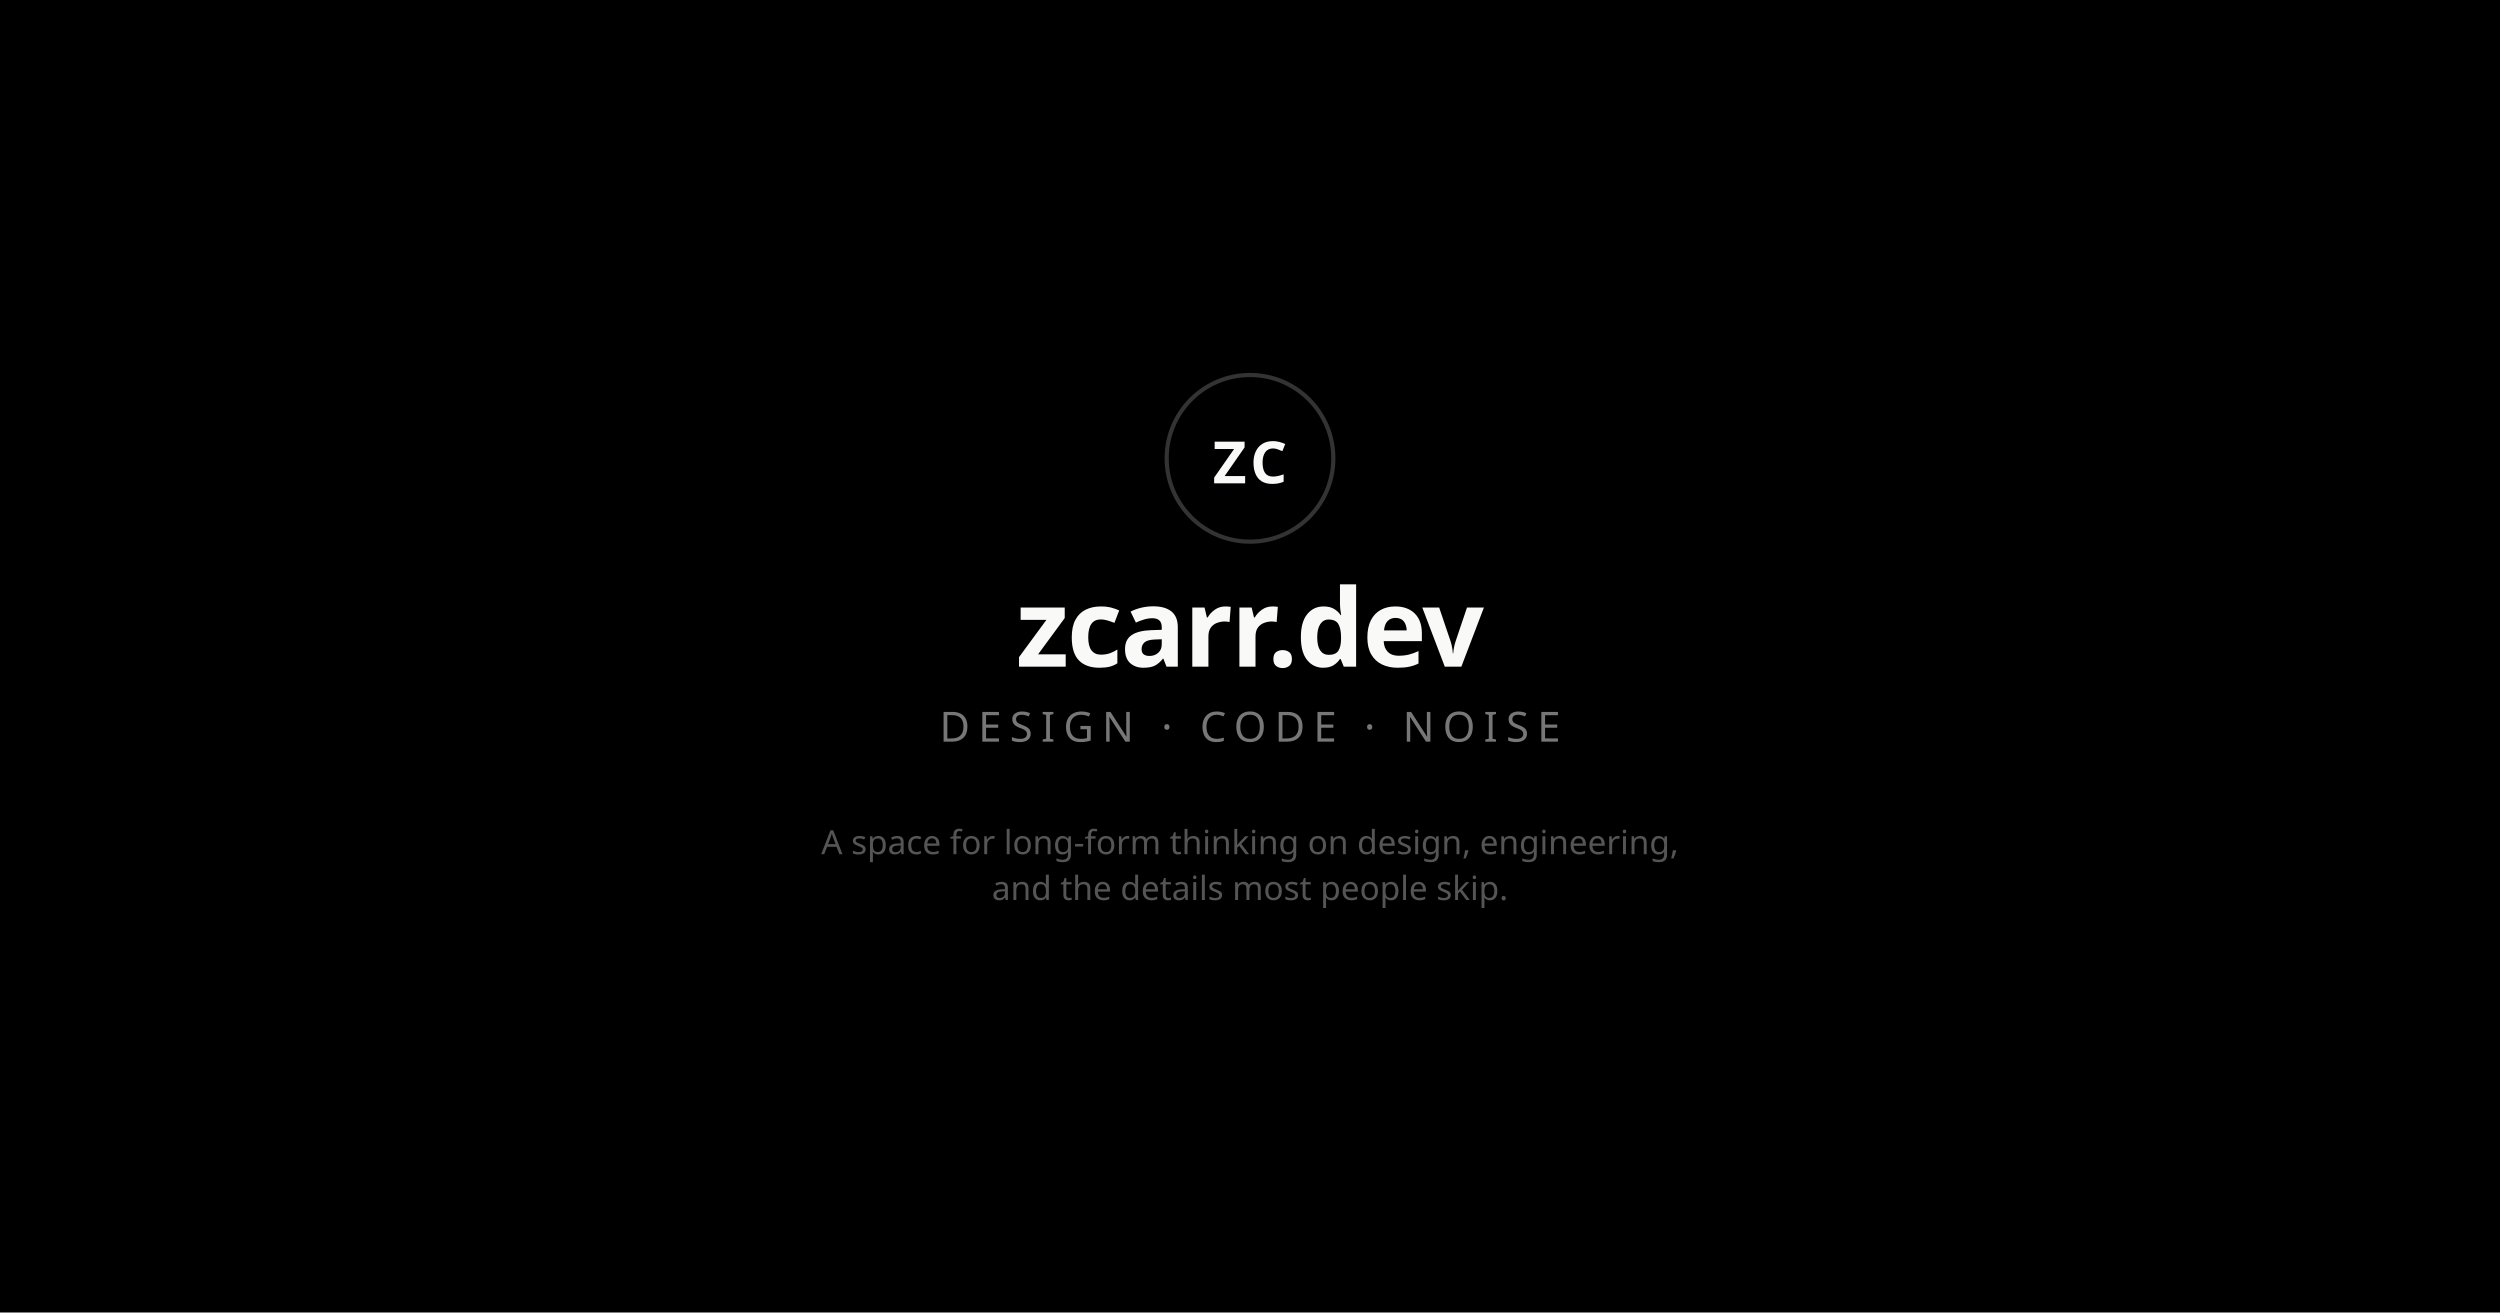
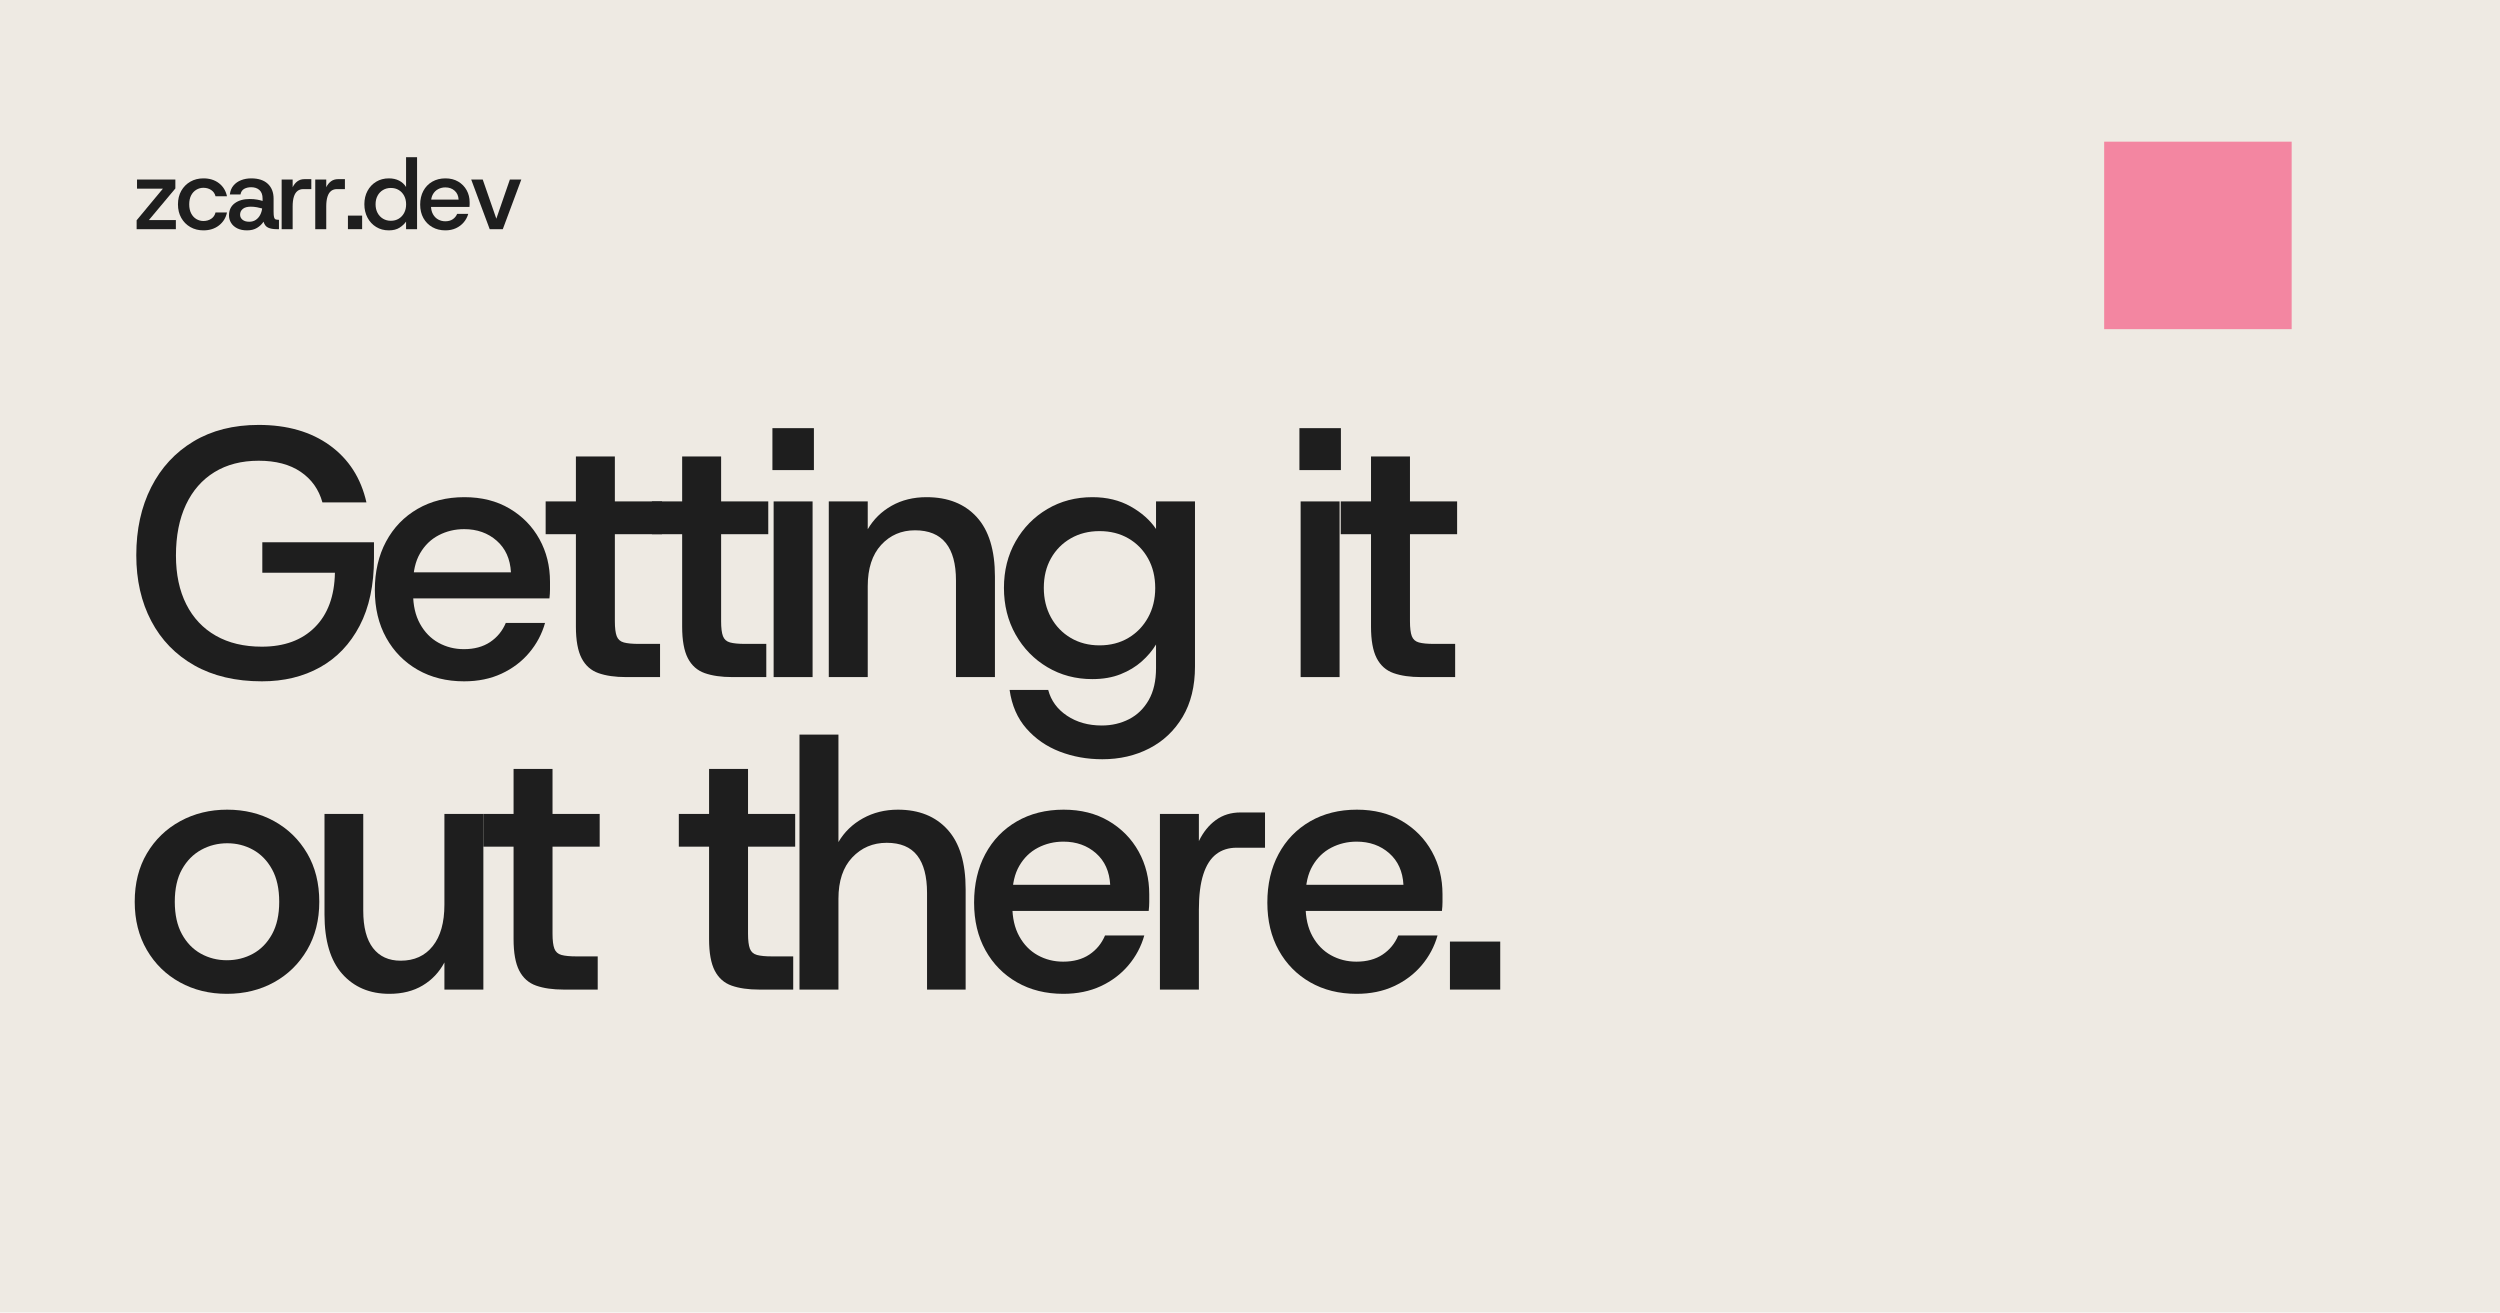
<svg xmlns="http://www.w3.org/2000/svg" width="1200" height="630" viewBox="0 0 1200 630">
-   <rect width="1200" height="630" fill="#000000" />
-   <circle cx="600" cy="220" r="40" fill="none" stroke="#333333" stroke-width="2" />
-   <text x="600" y="232" text-anchor="middle" fill="#f9f9f7" font-family="sans-serif" font-size="28" font-weight="700" letter-spacing="2">ZC</text>
-   <text x="600" y="320" text-anchor="middle" fill="#f9f9f7" font-family="sans-serif" font-size="52" font-weight="700" letter-spacing="-1">zcarr.dev</text>
-   <text x="600" y="356" text-anchor="middle" fill="#777777" font-family="sans-serif" font-size="20" letter-spacing="4" text-transform="uppercase">DESIGN · CODE · NOISE</text>
-   <text x="600" y="410" text-anchor="middle" fill="#555555" font-family="sans-serif" font-size="16">A space for long-form thinking on design, engineering,</text>
-   <text x="600" y="432" text-anchor="middle" fill="#555555" font-family="sans-serif" font-size="16">and the details most people skip.</text>
+   <rect width="1200" height="630" fill="#EEEAE3" />
+   <rect x="1010" y="68" width="90" height="90" fill="#F386A1" />
+   <g fill="#1E1E1E">
+     <path d="M65.584 110.0V105.735L78.181 90.567H65.769V86.192H84.174V90.457L71.467 105.625H84.414V110.0Z" />
+     <path d="M97.648 110.576Q94.117 110.576 91.357 108.989Q88.597 107.401 87.009 104.593Q85.422 101.785 85.422 98.096Q85.422 94.386 87.009 91.589Q88.597 88.791 91.357 87.203Q94.117 85.616 97.648 85.616Q102.071 85.616 105.085 87.927Q108.098 90.238 108.948 94.201H103.449Q102.976 92.295 101.382 91.218Q99.788 90.141 97.621 90.141Q95.81 90.141 94.247 91.071Q92.683 92 91.754 93.755Q90.825 95.511 90.825 98.096Q90.825 100.633 91.754 102.426Q92.683 104.22 94.247 105.149Q95.81 106.078 97.621 106.078Q99.788 106.078 101.382 105.015Q102.976 103.952 103.449 101.991H108.948Q108.146 105.831 105.109 108.203Q102.071 110.576 97.648 110.576Z" />
+     <path d="M118.583 110.576Q115.799 110.576 113.858 109.595Q111.918 108.615 110.917 106.973Q109.915 105.33 109.915 103.424Q109.915 99.625 112.662 97.575Q115.408 95.525 119.872 95.525Q121.895 95.525 123.472 95.823Q125.049 96.121 126.044 96.45V95.36Q126.044 92.576 124.532 91.222Q123.02 89.867 120.558 89.867Q118.665 89.867 117.235 90.639Q115.806 91.41 115.428 93.337H110.334Q110.622 90.773 112.069 89.058Q113.515 87.344 115.741 86.48Q117.966 85.616 120.558 85.616Q125.749 85.616 128.536 88.218Q131.323 90.821 131.323 95.36V101.621Q131.323 103.404 131.539 104.24Q131.755 105.077 132.266 105.286Q132.777 105.495 133.627 105.495H133.902V110.0H132.743Q130.315 110.0 128.721 109.28Q127.127 108.56 126.496 106.42Q125.33 108.197 123.373 109.386Q121.415 110.576 118.583 110.576ZM119.632 106.434Q121.456 106.434 122.759 105.557Q124.062 104.679 124.847 103.218Q125.632 101.758 125.824 100.064Q124.782 99.755 123.325 99.481Q121.868 99.207 120.386 99.207Q117.849 99.207 116.546 100.27Q115.243 101.333 115.243 103.054Q115.243 104.514 116.402 105.474Q117.561 106.434 119.632 106.434Z" />
+     <path d="M135.191 110.0V86.192H140.471V89.874Q141.348 88.057 142.768 87.025Q144.187 85.993 146.114 85.993H149.433V90.772H145.586Q143.954 90.772 142.809 91.654Q141.664 92.535 141.067 94.396Q140.471 96.258 140.471 99.159V110.0Z" />
+     <path d="M151.319 110.0V86.192H156.599V89.874Q157.476 88.057 158.896 87.025Q160.315 85.993 162.242 85.993H165.561V90.772H161.714Q160.082 90.772 158.937 91.654Q157.792 92.535 157.195 94.396Q156.599 96.258 156.599 99.159V110.0Z" />
+     <path d="M167.008 110.0V103.493H173.824V110.0Z" />
+     <path d="M186.647 110.576Q183.211 110.576 180.558 108.944Q177.904 107.312 176.399 104.466Q174.894 101.621 174.894 98.048Q174.894 94.448 176.399 91.64Q177.904 88.832 180.568 87.224Q183.232 85.616 186.668 85.616Q189.472 85.616 191.591 86.71Q193.71 87.803 194.91 89.758V75.44H200.19V110.0H194.91V106.366Q193.785 108.005 191.783 109.29Q189.781 110.576 186.647 110.576ZM187.607 105.975Q189.767 105.975 191.413 104.967Q193.058 103.959 193.998 102.18Q194.937 100.4 194.937 98.096Q194.937 95.764 193.998 93.988Q193.058 92.212 191.413 91.215Q189.767 90.217 187.607 90.217Q185.495 90.217 183.825 91.215Q182.155 92.212 181.216 93.975Q180.276 95.737 180.276 98.069Q180.276 100.4 181.216 102.18Q182.155 103.959 183.825 104.967Q185.495 105.975 187.607 105.975Z" />
+     <path d="M213.781 110.576Q210.229 110.576 207.499 109.016Q204.77 107.456 203.227 104.675Q201.685 101.895 201.685 98.213Q201.685 94.475 203.203 91.637Q204.722 88.798 207.472 87.207Q210.222 85.616 213.822 85.616Q217.333 85.616 219.945 87.162Q222.558 88.709 223.991 91.301Q225.424 93.893 225.424 97.074Q225.424 97.554 225.424 98.123Q225.424 98.692 225.348 99.337H205.538V95.799H220.13Q219.986 93.09 218.204 91.52Q216.421 89.95 213.787 89.95Q211.929 89.95 210.345 90.772Q208.761 91.595 207.815 93.224Q206.868 94.852 206.868 97.314V98.665Q206.868 101.086 207.808 102.783Q208.747 104.48 210.314 105.348Q211.881 106.215 213.753 106.215Q215.865 106.215 217.305 105.255Q218.745 104.295 219.431 102.663H224.752Q224.121 104.905 222.606 106.702Q221.09 108.498 218.855 109.537Q216.619 110.576 213.781 110.576Z" />
+     <path d="M235.058 110.0 226.185 86.192H231.719L238.24 104.981L244.734 86.192H250.219L241.346 110.0Z" />
+     <path d="M125.717 327.04Q106.823 327.04 93.308 319.402Q79.793 311.764 72.604 298.079Q65.416 284.394 65.416 266.496Q65.416 247.99 72.568 233.88Q79.72 219.77 92.895 211.865Q106.07 203.96 124.163 203.96Q144.757 203.96 158.357 213.82Q171.957 223.68 175.891 241.166H154.764Q152.189 231.84 144.357 226.496Q136.525 221.153 124.163 221.153Q111.825 221.153 102.925 226.63Q94.024 232.106 89.239 242.295Q84.455 252.483 84.455 266.666Q84.455 280.242 89.409 290.065Q94.364 299.889 103.605 305.147Q112.845 310.405 125.668 310.405Q141.819 310.405 151.145 301.067Q160.471 291.729 160.762 274.898H125.912V260.279H179.51V268.025Q179.51 287.211 172.625 300.374Q165.74 313.537 153.633 320.289Q141.527 327.04 125.717 327.04Z" />
+     <path d="M222.763 327.04Q210.183 327.04 200.517 321.515Q190.852 315.99 185.387 306.142Q179.923 296.294 179.923 283.253Q179.923 270.017 185.302 259.963Q190.682 249.909 200.42 244.274Q210.159 238.64 222.909 238.64Q235.343 238.64 244.596 244.116Q253.848 249.593 258.924 258.773Q264 267.953 264 279.221Q264 280.921 264 282.937Q264 284.953 263.732 287.235H193.571V274.704H245.252Q244.742 265.111 238.428 259.549Q232.113 253.988 222.787 253.988Q216.205 253.988 210.595 256.902Q204.985 259.817 201.634 265.585Q198.282 271.352 198.282 280.071V284.855Q198.282 293.429 201.609 299.44Q204.937 305.451 210.486 308.523Q216.036 311.595 222.666 311.595Q230.146 311.595 235.246 308.195Q240.346 304.795 242.775 299.014H261.62Q259.385 306.956 254.018 313.319Q248.651 319.681 240.734 323.361Q232.817 327.04 222.763 327.04Z" />
+     <path d="M300.477 325.0Q292.657 325.0 287.278 323.106Q281.899 321.211 279.167 315.929Q276.434 310.647 276.434 300.763V256.416H261.912V240.68H276.434V219.09H295.134V240.68H317.768V256.416H295.134V298.165Q295.134 303.022 296.02 305.354Q296.906 307.685 299.42 308.377Q301.934 309.069 306.645 309.069H316.821V325.0Z" />
+     <path d="M351.477 325.0Q343.657 325.0 338.278 323.106Q332.899 321.211 330.167 315.929Q327.434 310.647 327.434 300.763V256.416H312.912V240.68H327.434V219.09H346.134V240.68H368.768V256.416H346.134V298.165Q346.134 303.022 347.02 305.354Q347.906 307.685 350.42 308.377Q352.934 309.069 357.645 309.069H367.821V325.0Z" />
+     <path d="M371.343 325.0V240.68H390.042V325.0ZM370.76 225.647V205.514H390.674V225.647Z" />
+     <path d="M397.815 325.0V240.68H416.514V254.037Q420.667 246.897 427.977 242.769Q435.287 238.64 444.734 238.64Q460.131 238.64 468.85 248.208Q477.568 257.777 477.568 276.744V325.0H458.869V278.59Q458.869 266.689 453.975 260.618Q449.082 254.546 439.197 254.546Q429.386 254.546 422.95 261.565Q416.514 268.584 416.514 281.407V325.0Z" />
+     <path d="M529.127 364.44Q518.198 364.44 508.691 360.773Q499.183 357.106 492.686 349.711Q486.19 342.316 484.611 331.169H503.141Q505.156 338.868 512.175 343.555Q519.194 348.242 528.836 348.242Q536.024 348.242 541.962 345.194Q547.9 342.146 551.398 336.002Q554.895 329.857 554.895 320.653V309.36Q552.272 313.707 548.034 317.483Q543.796 321.26 537.895 323.616Q531.993 325.972 524.294 325.972Q512.37 325.972 502.729 320.24Q493.087 314.509 487.489 304.576Q481.891 294.643 481.891 282.184Q481.891 269.726 487.489 259.878Q493.087 250.03 502.729 244.335Q512.37 238.64 524.367 238.64Q534.737 238.64 542.655 243.072Q550.572 247.505 554.895 253.916V240.68H573.594V319.876Q573.594 334.156 567.668 344.101Q561.743 354.046 551.664 359.243Q541.586 364.44 529.127 364.44ZM527.767 309.774Q535.611 309.774 541.622 306.204Q547.633 302.634 551.07 296.404Q554.506 290.175 554.506 282.281Q554.506 274.218 551.07 268.062Q547.633 261.905 541.622 258.42Q535.611 254.935 527.767 254.935Q520.02 254.935 513.96 258.42Q507.901 261.905 504.464 268.013Q501.028 274.121 501.028 282.184Q501.028 290.078 504.464 296.356Q507.901 302.634 513.96 306.204Q520.02 309.774 527.767 309.774Z" />
+     <path d="" />
+     <path d="M624.303 325.0V240.68H643.002V325.0ZM623.72 225.647V205.514H643.634V225.647Z" />
+     <path d="M682.127 325.0Q674.307 325.0 668.928 323.106Q663.549 321.211 660.817 315.929Q658.084 310.647 658.084 300.763V256.416H643.562V240.68H658.084V219.09H676.784V240.68H699.418V256.416H676.784V298.165Q676.784 303.022 677.67 305.354Q678.556 307.685 681.07 308.377Q683.584 309.069 688.295 309.069H698.471V325.0Z" />
+     <path d="M108.887 477.04Q96.356 477.04 86.326 471.503Q76.296 465.966 70.479 455.972Q64.663 445.979 64.663 432.838Q64.663 419.531 70.516 409.623Q76.369 399.714 86.484 394.177Q96.599 388.64 109.032 388.64Q121.637 388.64 131.631 394.177Q141.624 399.714 147.441 409.623Q153.257 419.531 153.257 432.838Q153.257 445.979 147.404 455.972Q141.551 465.966 131.521 471.503Q121.491 477.04 108.887 477.04ZM108.874 460.915Q115.76 460.915 121.468 457.77Q127.175 454.625 130.599 448.384Q134.024 442.143 134.024 432.886Q134.024 423.49 130.587 417.272Q127.151 411.055 121.492 407.91Q115.833 404.765 109.081 404.765Q102.33 404.765 96.578 407.924Q90.826 411.084 87.361 417.263Q83.896 423.441 83.896 432.849Q83.896 442.117 87.321 448.371Q90.745 454.625 96.437 457.77Q102.128 460.915 108.874 460.915Z" />
+     <path d="M186.893 477.04Q172.783 477.04 164.271 467.472Q155.759 457.903 155.759 438.936V390.68H174.361V437.09Q174.361 448.991 179.036 455.062Q183.711 461.134 192.333 461.134Q202.145 461.134 207.73 454.115Q213.316 447.096 213.316 434.273V390.68H232.015V475.0H213.316V461.983Q209.576 469.026 202.873 473.033Q196.17 477.04 186.893 477.04Z" />
+     <path d="M270.557 475.0Q262.737 475.0 257.358 473.106Q251.979 471.211 249.247 465.929Q246.514 460.647 246.514 450.763V406.416H231.992V390.68H246.514V369.09H265.214V390.68H287.848V406.416H265.214V448.165Q265.214 453.022 266.1 455.354Q266.986 457.685 269.5 458.377Q272.014 459.069 276.725 459.069H286.901V475.0Z" />
+     <path d="" />
+     <path d="M364.397 475.0Q356.577 475.0 351.198 473.106Q345.819 471.211 343.087 465.929Q340.354 460.647 340.354 450.763V406.416H325.832V390.68H340.354V369.09H359.054V390.68H381.688V406.416H359.054V448.165Q359.054 453.022 359.94 455.354Q360.826 457.685 363.34 458.377Q365.854 459.069 370.565 459.069H380.741V475.0Z" />
+     <path d="M383.753 475.0V352.6H402.452V404.183Q406.678 396.97 414.195 392.805Q421.711 388.64 430.988 388.64Q446.142 388.64 454.824 398.208Q463.507 407.777 463.507 426.744V475.0H444.978V428.59Q444.978 416.689 440.242 410.618Q435.506 404.546 425.621 404.546Q415.713 404.546 409.082 411.565Q402.452 418.584 402.452 431.407V475.0Z" />
+     <path d="M510.403 477.04Q497.823 477.04 488.157 471.515Q478.492 465.99 473.027 456.142Q467.563 446.294 467.563 433.253Q467.563 420.017 472.942 409.963Q478.322 399.909 488.06 394.274Q497.799 388.64 510.549 388.64Q522.983 388.64 532.236 394.116Q541.488 399.593 546.564 408.773Q551.64 417.953 551.64 429.221Q551.64 430.921 551.64 432.937Q551.64 434.953 551.372 437.235H481.211V424.704H532.892Q532.382 415.111 526.068 409.549Q519.753 403.988 510.427 403.988Q503.845 403.988 498.235 406.902Q492.625 409.817 489.274 415.585Q485.922 421.352 485.922 430.071V434.855Q485.922 443.429 489.249 449.44Q492.577 455.451 498.126 458.523Q503.676 461.595 510.306 461.595Q517.786 461.595 522.886 458.195Q527.986 454.795 530.415 449.014H549.26Q547.025 456.956 541.658 463.319Q536.291 469.681 528.374 473.361Q520.457 477.04 510.403 477.04Z" />
+     <path d="M556.765 475.0V390.68H575.464V403.721Q578.572 397.286 583.599 393.631Q588.627 389.976 595.451 389.976H607.205V406.902H593.581Q587.801 406.902 583.745 410.023Q579.69 413.144 577.577 419.737Q575.464 426.331 575.464 436.604V475.0Z" />
+     <path d="M651.163 477.04Q638.583 477.04 628.917 471.515Q619.252 465.99 613.787 456.142Q608.323 446.294 608.323 433.253Q608.323 420.017 613.702 409.963Q619.082 399.909 628.82 394.274Q638.559 388.64 651.309 388.64Q663.743 388.64 672.996 394.116Q682.248 399.593 687.324 408.773Q692.4 417.953 692.4 429.221Q692.4 430.921 692.4 432.937Q692.4 434.953 692.132 437.235H621.971V424.704H673.652Q673.142 415.111 666.828 409.549Q660.513 403.988 651.187 403.988Q644.605 403.988 638.995 406.902Q633.385 409.817 630.034 415.585Q626.682 421.352 626.682 430.071V434.855Q626.682 443.429 630.009 449.44Q633.337 455.451 638.886 458.523Q644.436 461.595 651.066 461.595Q658.546 461.595 663.646 458.195Q668.746 454.795 671.175 449.014H690.02Q687.785 456.956 682.418 463.319Q677.051 469.681 669.134 473.361Q661.217 477.04 651.163 477.04Z" />
+     <path d="M695.97 475.0V451.954H720.11V475.0Z" />
+   </g>
</svg>
